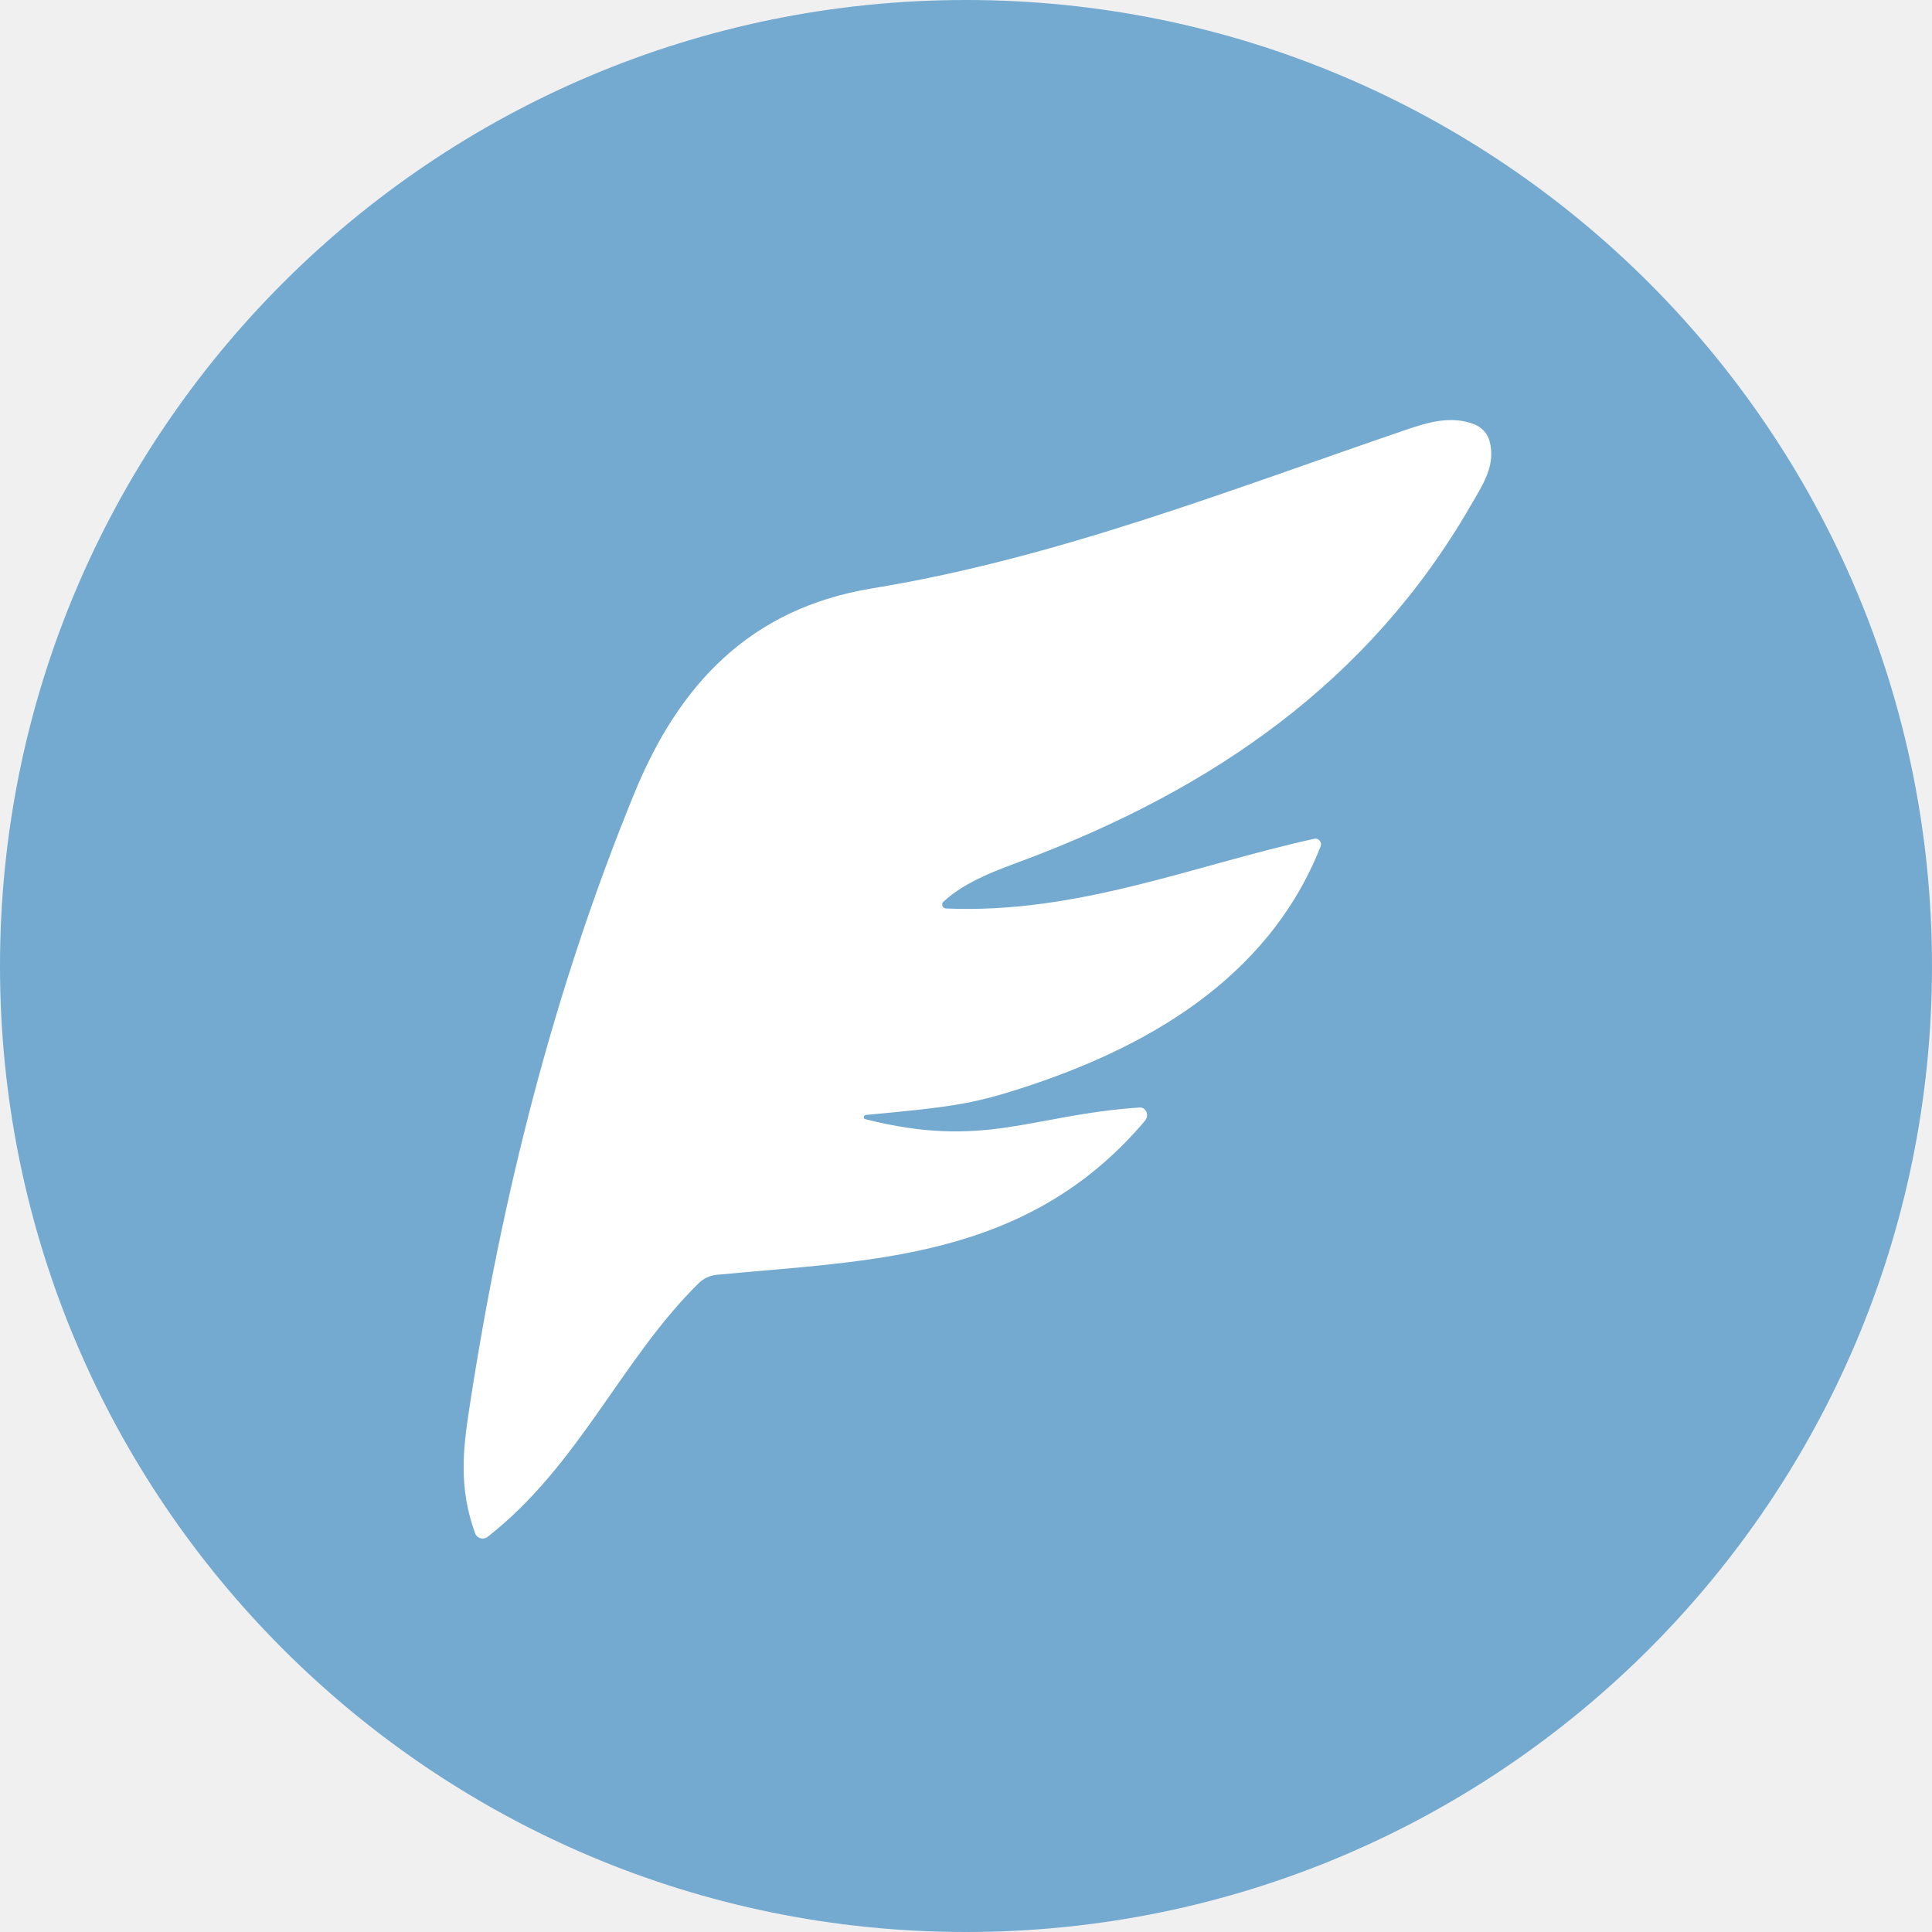
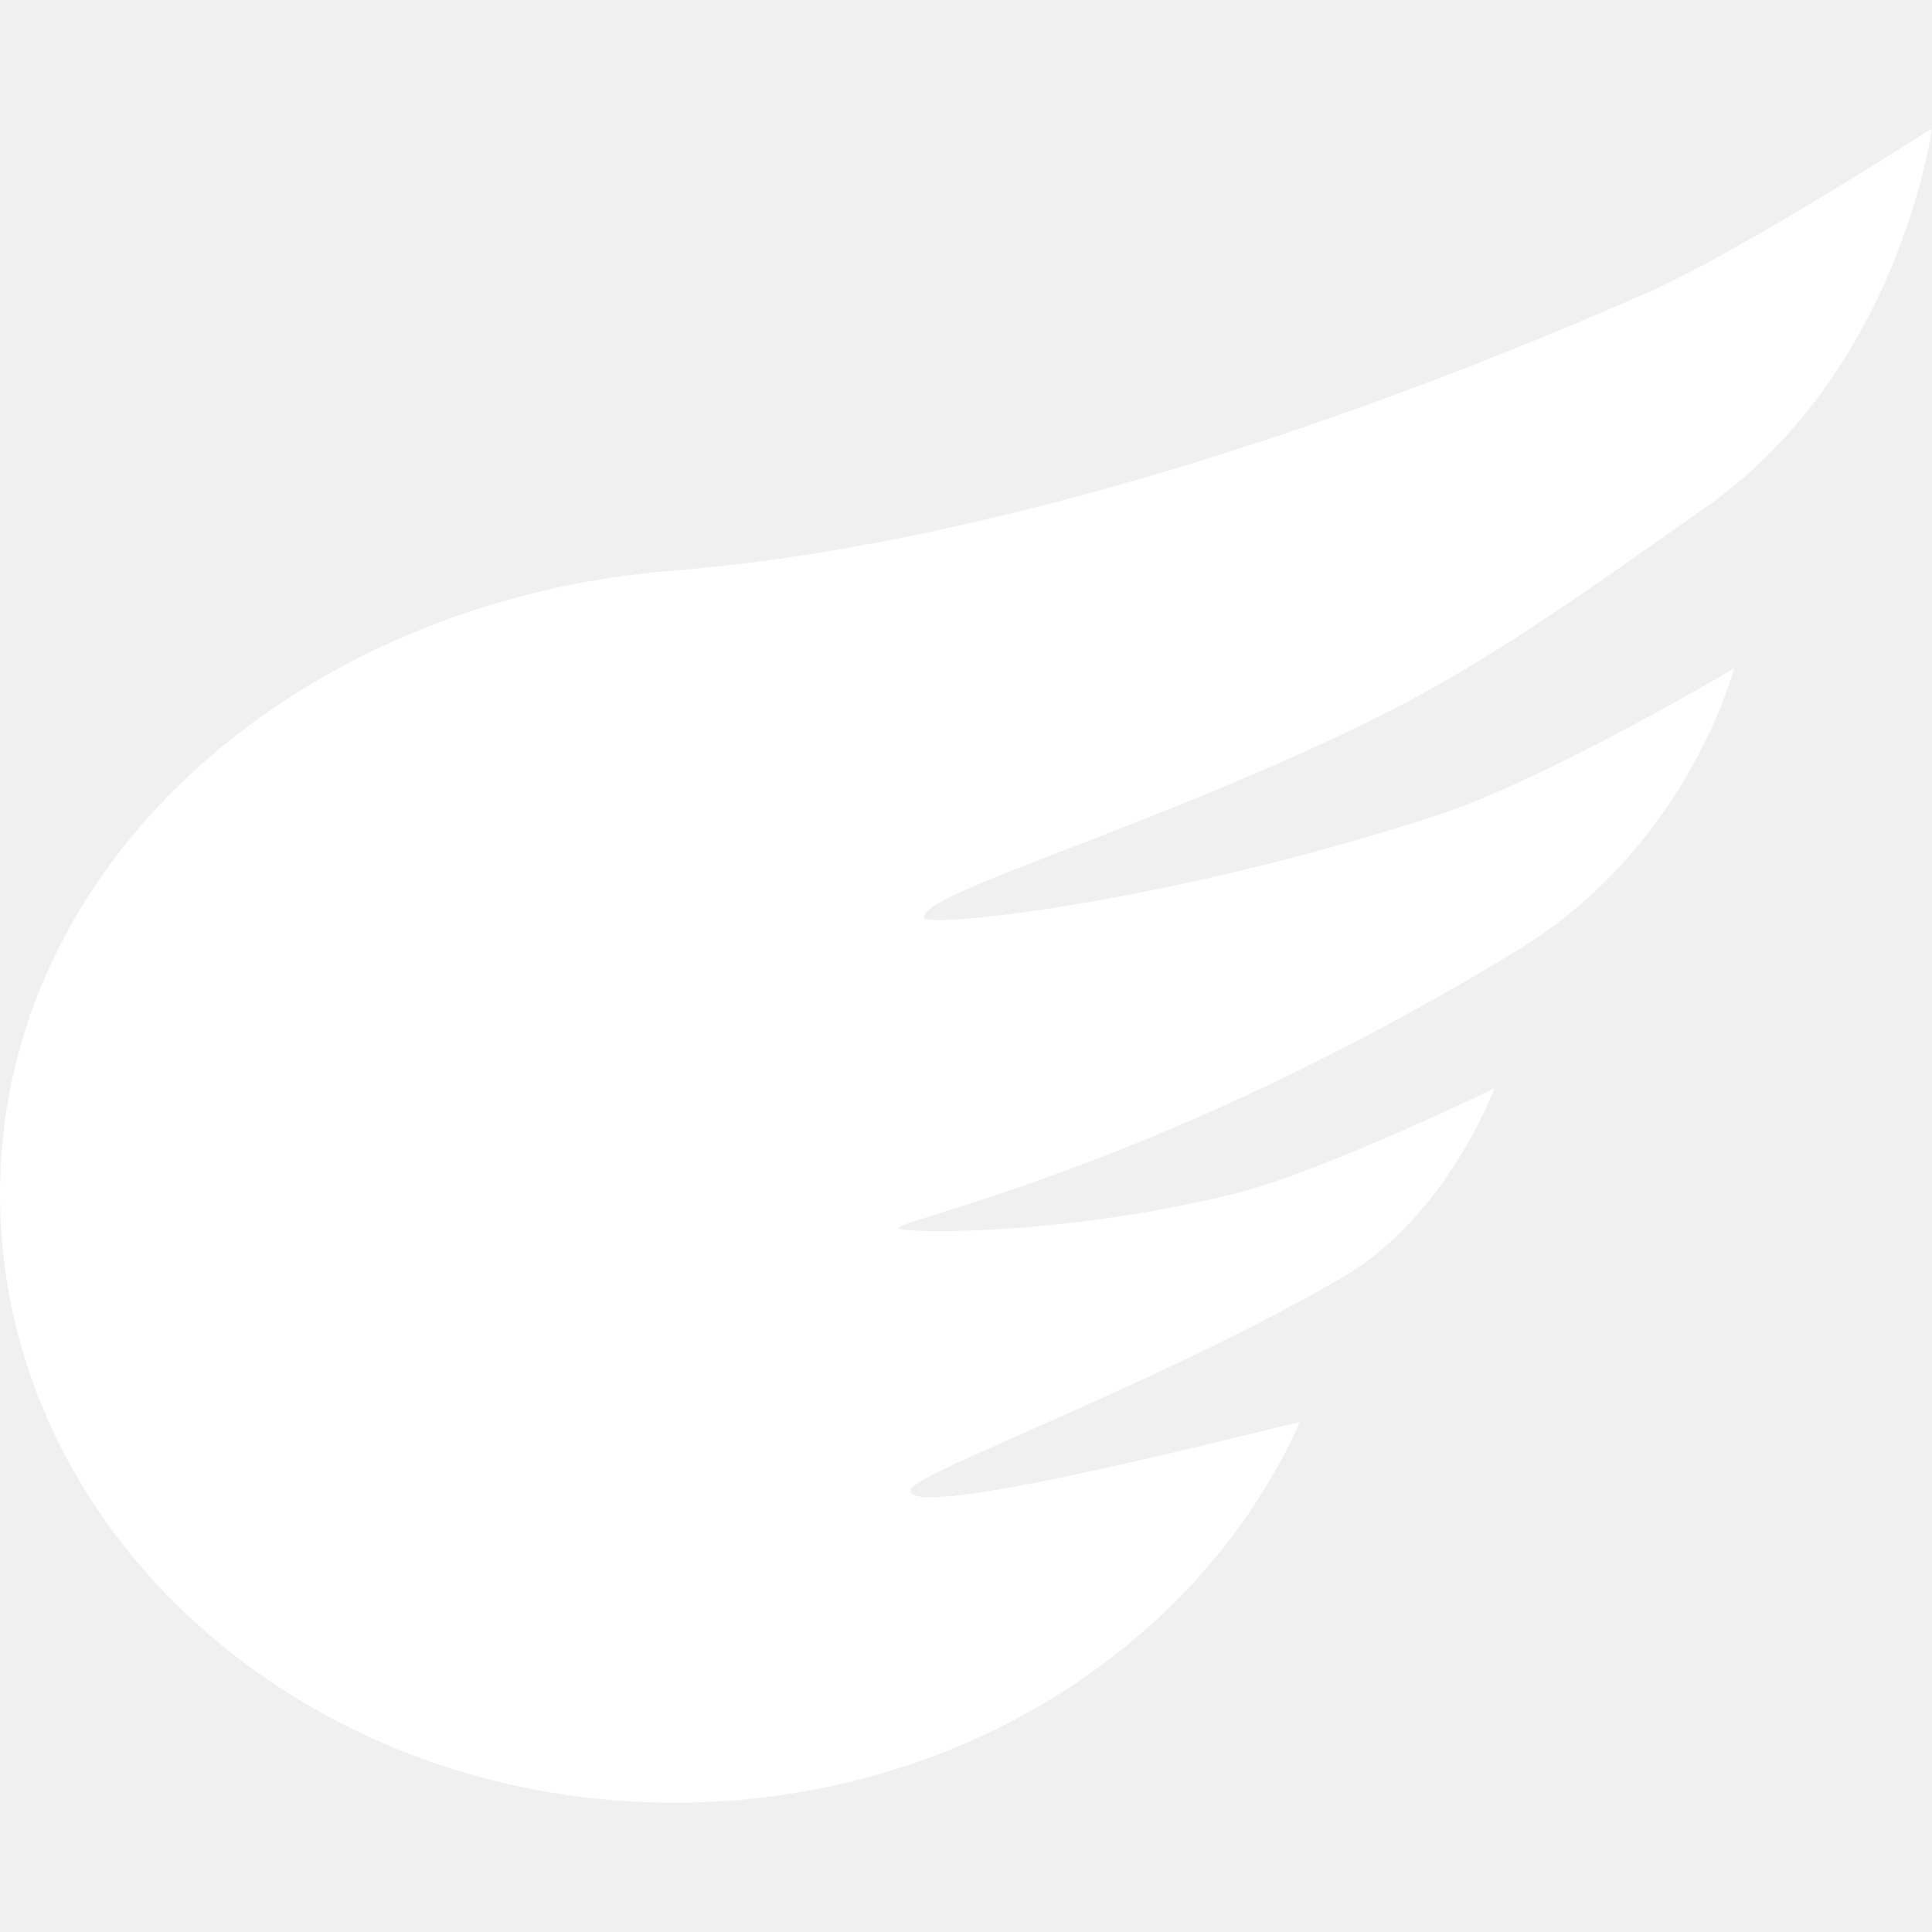
- <svg xmlns="http://www.w3.org/2000/svg" id="Layer_1" data-name="Layer 1" viewBox="0 0 256 256">
-   <defs>
-     <style>
-       .cls-1 {
-         fill: #fff;
-       }
- 
-       .cls-2 {
-         fill: #74aad0;
-       }
-     </style>
-   </defs>
-   <circle class="cls-2" cx="128" cy="128" r="128" />
-   <path class="cls-1" d="M151.78,148.43c-15.72,18.66-36.72,18.54-56.82,20.49-.88,.09-1.72,.46-2.36,1.09-10.27,10.09-15.84,24.13-28,33.64-.55,.43-1.39,.2-1.63-.45-2.25-6.09-1.57-11.4-.81-16.39,4.26-28.02,11.13-55.4,21.88-81.66,5.83-14.23,15.13-24.51,31.59-27.2,24.36-3.98,47.33-13.03,70.58-20.97,2.96-1.01,6.05-1.96,9.13-.76,.97,.38,1.74,1.18,2.02,2.18,.91,3.25-.92,5.89-2.54,8.68-13.5,23.36-34.25,37.51-58.92,46.81-3.54,1.33-7.9,2.81-10.91,5.61-.32,.3-.08,.86,.35,.88,17.48,.74,32.76-5.7,48.82-9.24,.55-.12,1.04,.45,.84,.98-7.05,17.94-23.79,26.99-39.9,32.15-6.3,2.02-9.35,2.46-20.33,3.46-.37,.03-.41,.49-.11,.57,15.87,4,21.78-.55,36.34-1.55,.83-.06,1.3,1.02,.77,1.66Z" />
+ <svg xmlns="http://www.w3.org/2000/svg" width="512" height="512" viewBox="0 0 512 512" fill="none">
+   <path fill-rule="evenodd" clip-rule="evenodd" d="M178.712 477.733C253.715 477.733 317.927 436.048 344.436 376.956C344.76 376.235 238.007 404.699 241.411 394.637C242.931 390.144 308.371 366.238 356.048 338.354C383.451 322.327 396.07 288.4 396.07 288.4C396.07 288.4 349.903 310.815 326.564 316.501C279.532 327.961 238.131 326.727 238.131 325.533C238.131 322.951 306.876 309.889 402.424 251.664C447.367 224.277 459.574 177.103 459.574 177.103C459.574 177.103 410.163 206.535 380.293 216.252C309.457 239.295 244.815 246.239 244.815 243.121C244.815 236.445 301.702 220.802 362.016 191.577C393.376 176.382 420.535 156.53 452.008 134.453C503.506 98.332 511.999 34 511.999 34C511.999 34 461.207 66.76 436.42 77.639C334.141 122.531 243.829 146.079 178.712 151.177C80.416 158.873 0 227.456 0 316.501C0 405.547 80.012 477.733 178.712 477.733Z" fill="white" />
</svg>
